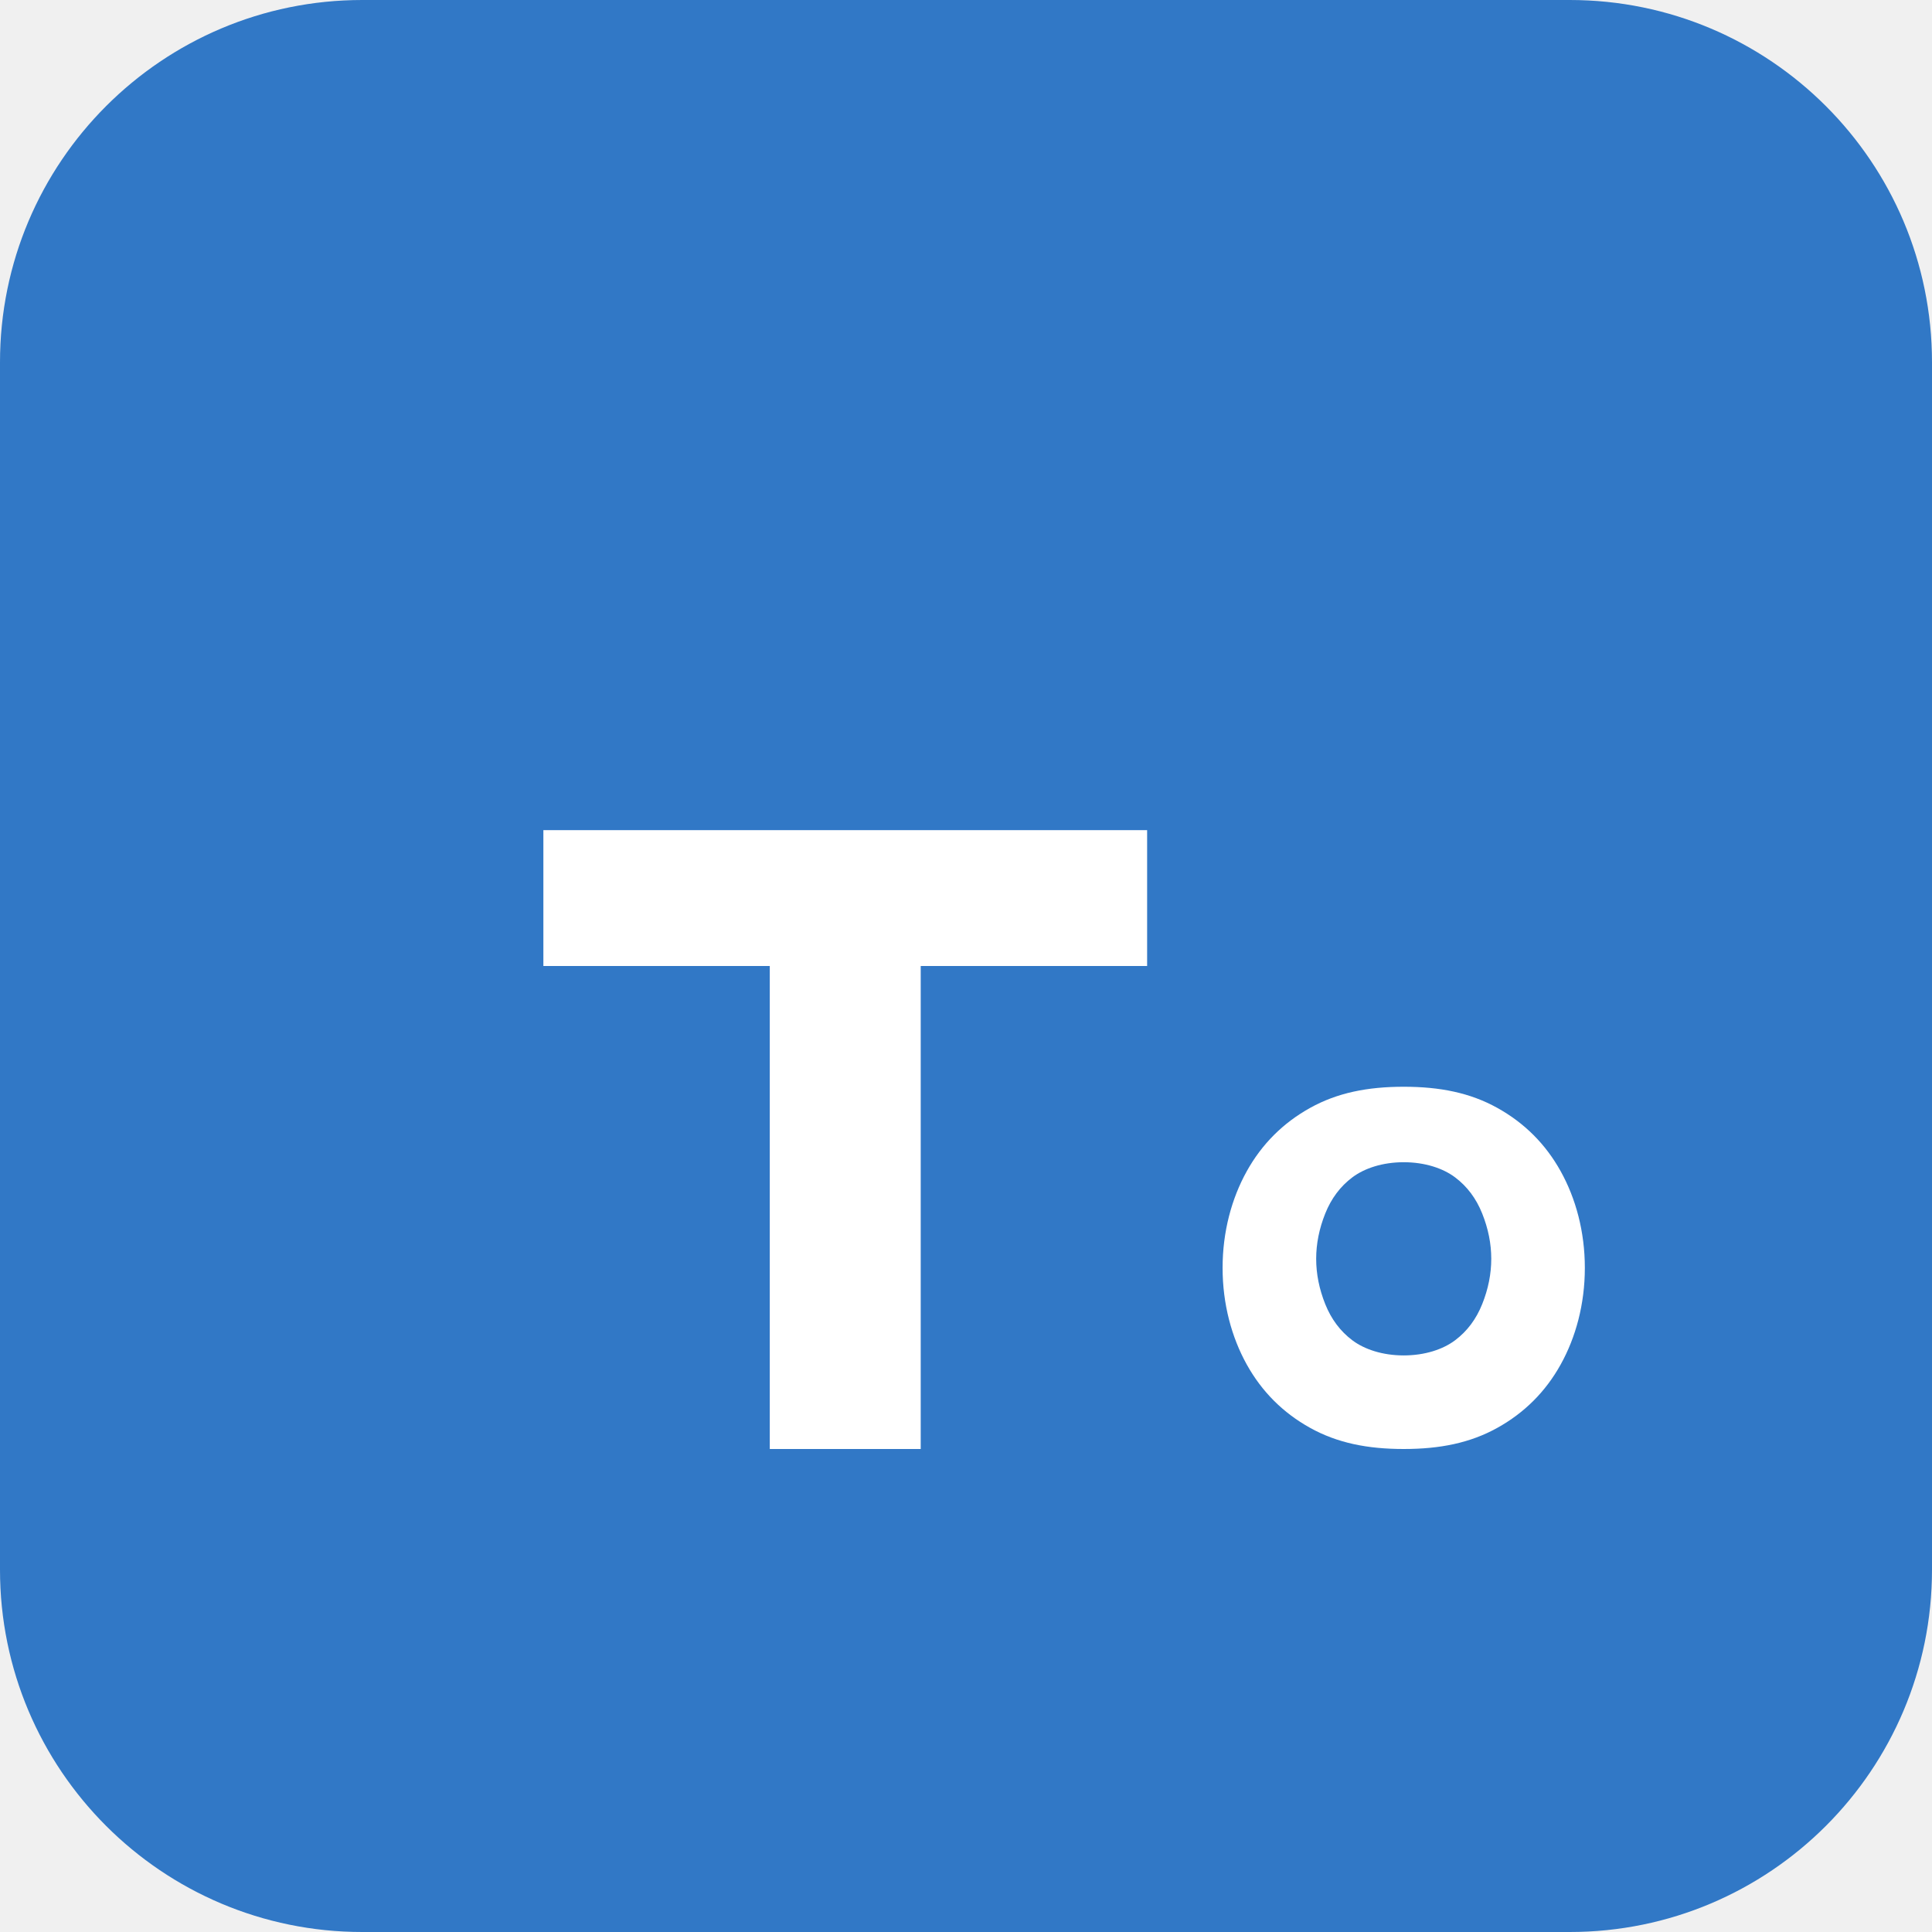
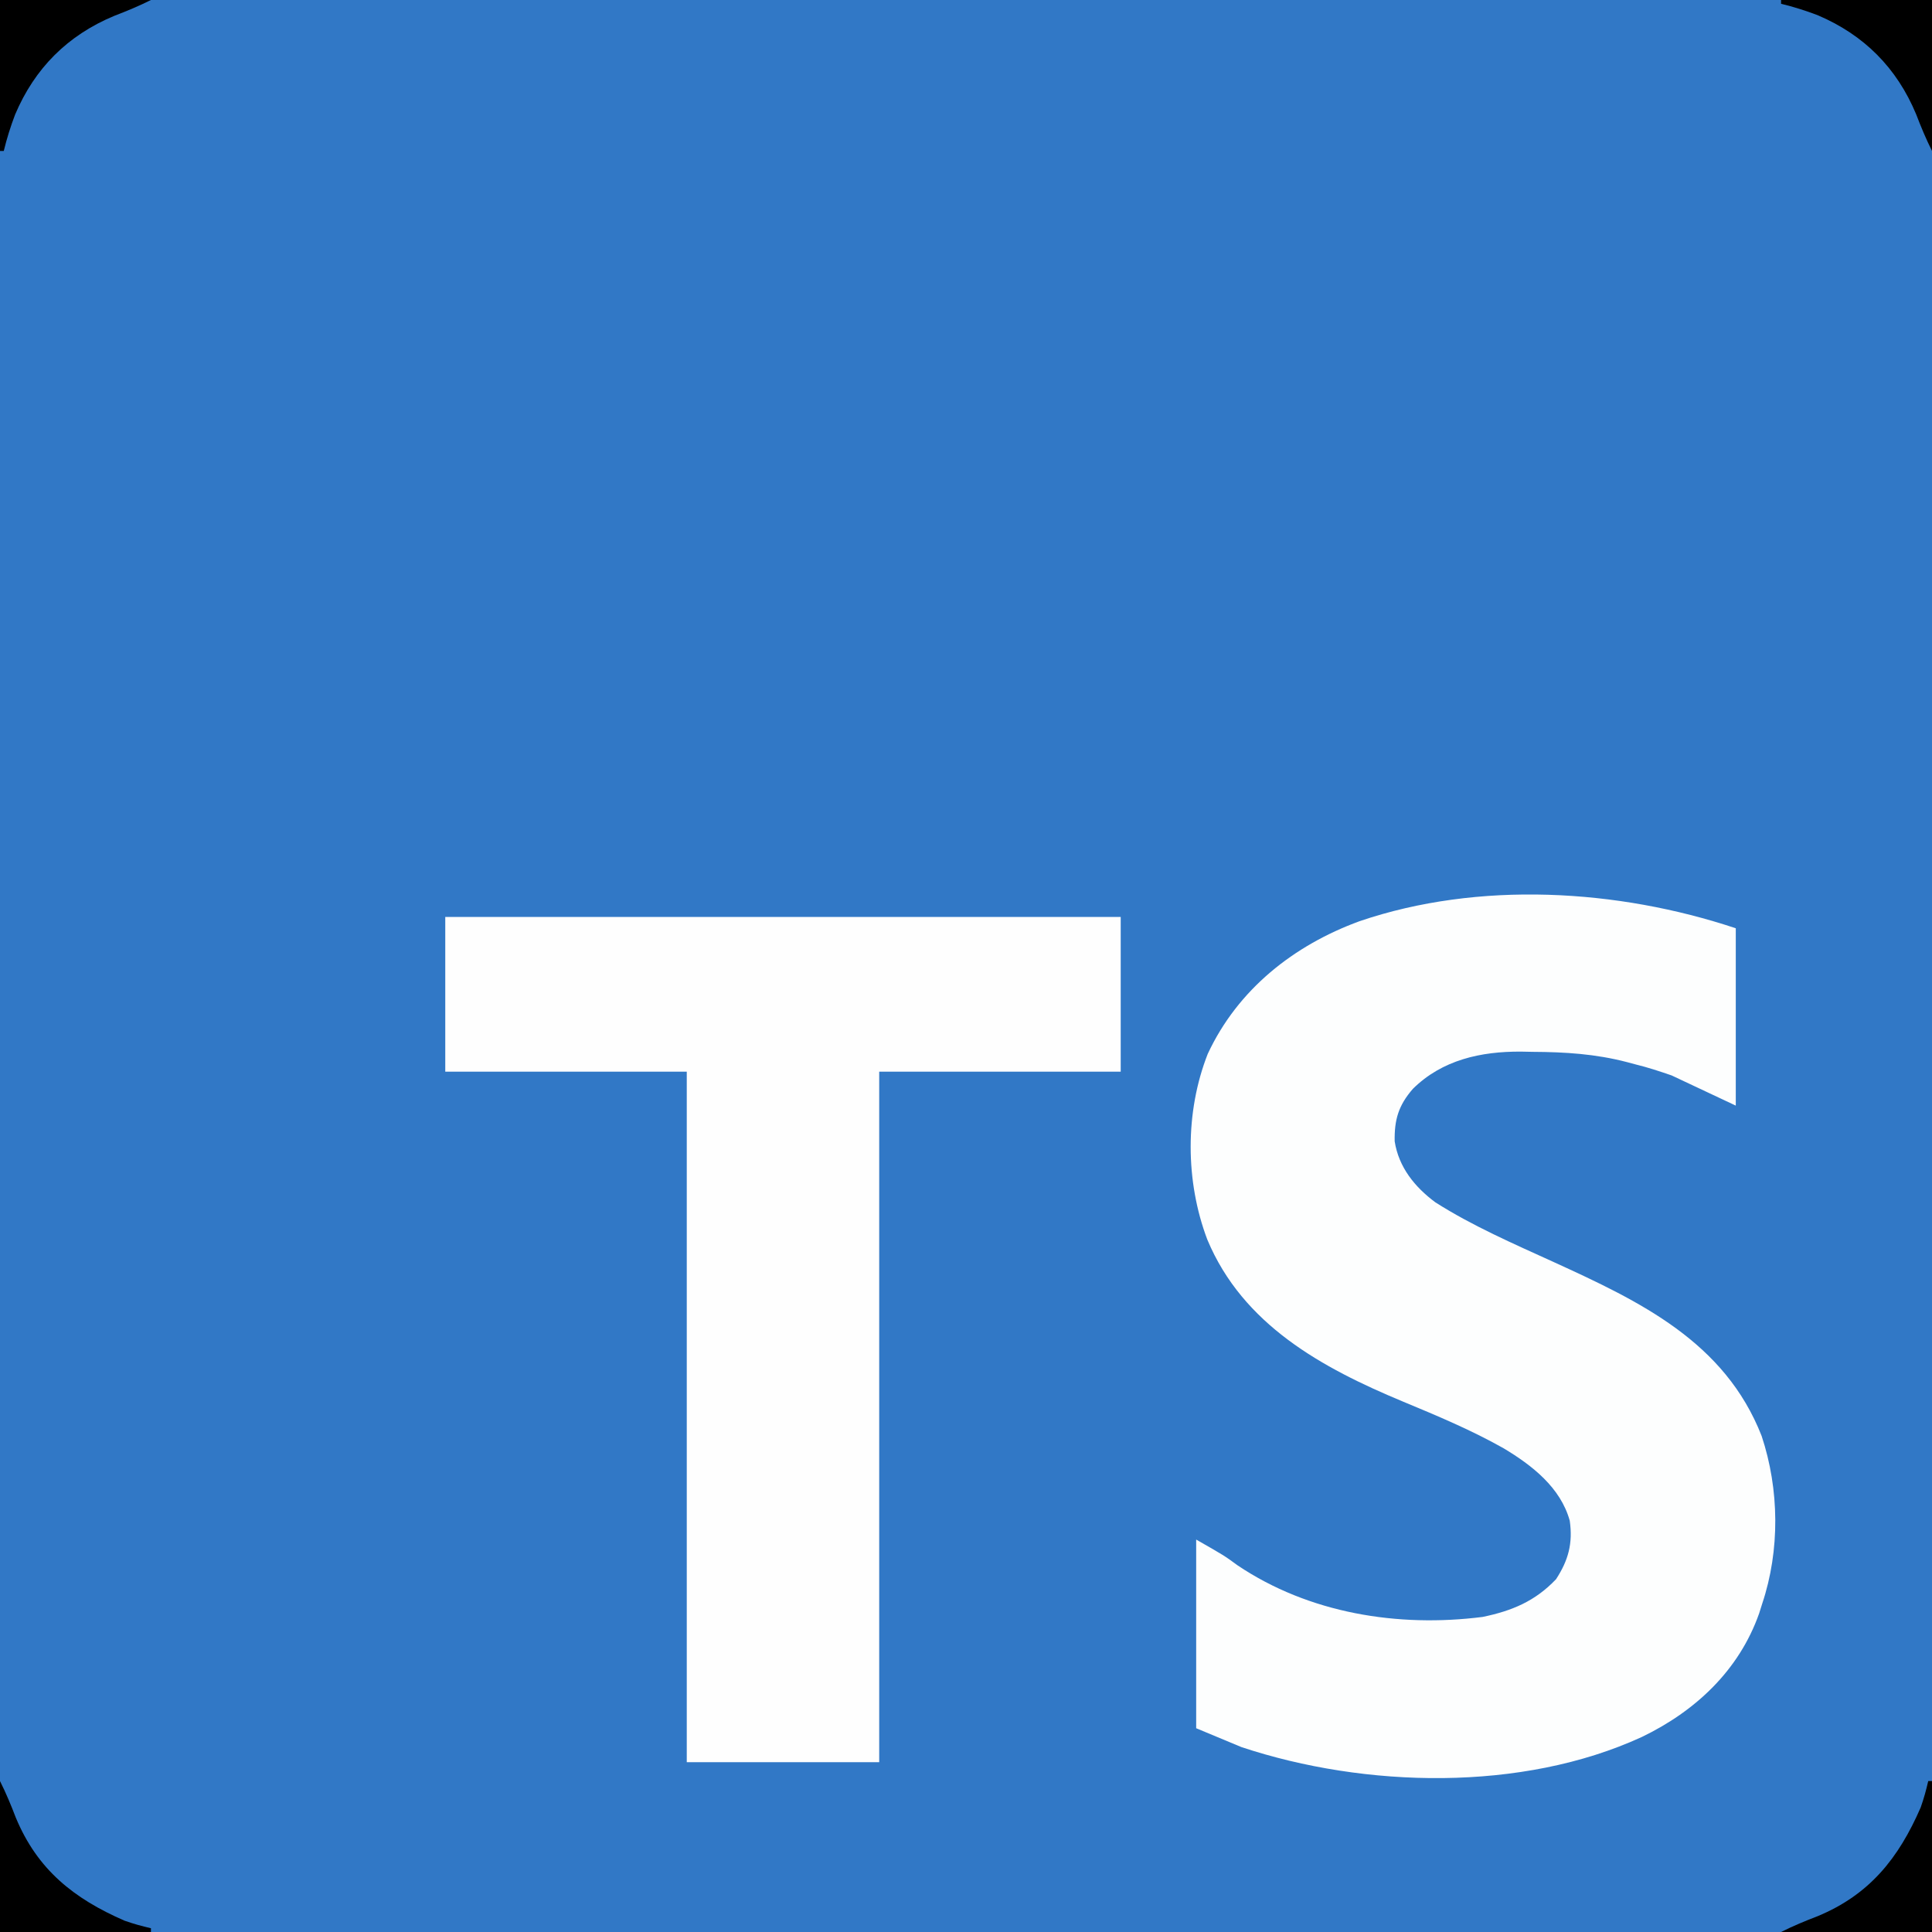
- <svg xmlns="http://www.w3.org/2000/svg" width="64" height="64" viewBox="0 0 64 64" fill="none">
-   <rect width="64" height="64" rx="12" fill="#3178C6" />
-   <path d="M18 27.5V32h7.5v16h5V32H38v-4.5H18zm28.5 8.5c-1.2 0-2.2.2-3.1.7-.9.5-1.6 1.2-2.1 2.1-.5.9-.8 2-.8 3.2 0 1.2.3 2.3.8 3.2.5.9 1.2 1.6 2.1 2.1.9.5 1.9.7 3.1.7 1.2 0 2.2-.2 3.1-.7.9-.5 1.6-1.2 2.1-2.1.5-.9.8-2 .8-3.2 0-1.2-.3-2.3-.8-3.2-.5-.9-1.2-1.6-2.1-2.1-.9-.5-1.9-.7-3.1-.7zm0 2.5c.7 0 1.3.2 1.7.5.4.3.7.7.9 1.2.2.5.3 1 .3 1.5 0 .5-.1 1-.3 1.5-.2.5-.5.9-.9 1.2-.4.3-1 .5-1.7.5-.7 0-1.3-.2-1.7-.5-.4-.3-.7-.7-.9-1.2-.2-.5-.3-1-.3-1.5 0-.5.1-1 .3-1.5.2-.5.5-.9.9-1.2.4-.3 1-.5 1.7-.5z" fill="#fff" />
+ <svg xmlns="http://www.w3.org/2000/svg" version="1.1" width="512" height="512">
+   <path d="M0 0 C168.96 0 337.92 0 512 0 C512 168.96 512 337.92 512 512 C343.04 512 174.08 512 0 512 C0 343.04 0 174.08 0 0 Z " fill="#3178C6" transform="translate(0,0)" />
+   <path d="M0 0 C0 15.51 0 31.02 0 47 C-5.61 44.36 -11.22 41.72 -17 39 C-20.276 37.874 -23.3 36.873 -26.625 36.062 C-27.348 35.868 -28.071 35.674 -28.816 35.475 C-37.15 33.297 -45.227 32.793 -53.812 32.75 C-55.356 32.719 -55.356 32.719 -56.932 32.688 C-67.547 32.634 -77.783 34.86 -85.57 42.551 C-89.411 46.973 -90.497 50.747 -90.395 56.465 C-89.327 63.322 -85.077 68.573 -79.625 72.625 C-69.742 78.907 -58.934 83.586 -48.305 88.434 C-25.371 98.907 -2.929 109.57 6.848 134.539 C11.561 148.696 11.738 164.847 7 179 C6.733 179.848 6.466 180.696 6.191 181.57 C0.855 196.701 -10.745 207.502 -24.909 214.322 C-56.636 228.905 -98.22 227.88 -131 217 C-136.94 214.525 -136.94 214.525 -143 212 C-143 195.5 -143 179 -143 162 C-135.531 166.268 -135.531 166.268 -132.062 168.812 C-113.084 181.573 -89.516 185.349 -67.09 182.504 C-59.27 180.885 -53.158 178.324 -47.625 172.5 C-44.358 167.473 -43.15 163.015 -44 157 C-46.433 148.208 -53.99 142.326 -61.52 137.816 C-70.093 132.978 -79.108 129.208 -88.188 125.438 C-109.688 116.493 -130.605 105.071 -140.039 82.531 C-145.907 67.074 -145.998 48.704 -139.934 33.289 C-131.964 16.193 -117.15 4.507 -99.691 -1.878 C-68.146 -12.618 -31.288 -10.429 0 0 Z " fill="#FDFEFE" transform="translate(460,246)" />
+   <path d="M0 0 C59.07 0 118.14 0 179 0 C179 13.53 179 27.06 179 41 C157.88 41 136.76 41 115 41 C115 101.39 115 161.78 115 224 C98.17 224 81.34 224 64 224 C64 163.61 64 103.22 64 41 C42.88 41 21.76 41 0 41 C0 27.47 0 13.94 0 0 Z " fill="#FEFEFE" transform="translate(118,243)" />
+   <path d="M0 0 C0.33 0 0.66 0 1 0 C1 13.2 1 26.4 1 40 C-12.2 40 -25.4 40 -39 40 C-35.778 38.389 -32.665 37.096 -29.312 35.812 C-15.517 30.083 -7.846 20.434 -2 7 C-1.175 4.659 -0.551 2.423 0 0 Z " fill="#000000" transform="translate(511,472)" />
+   <path d="M0 0 C1.611 3.222 2.904 6.335 4.188 9.688 C9.917 23.483 19.566 31.154 33 37 C35.341 37.825 37.577 38.449 40 39 C40 39.33 40 39.66 40 40 C26.8 40 13.6 40 0 40 C0 26.8 0 13.6 0 0 Z " fill="#000000" transform="translate(0,472)" />
+   <path d="M0 0 C13.2 0 26.4 0 40 0 C40 13.2 40 26.4 40 40 C38.389 36.778 37.096 33.665 35.812 30.312 C30.662 17.934 21.938 9.21 9.633 4 C6.447 2.79 3.309 1.809 0 1 C0 0.67 0 0.34 0 0 Z " fill="#000000" transform="translate(472,0)" />
+   <path d="M0 0 C13.2 0 26.4 0 40 0 C36.778 1.611 33.665 2.904 30.312 4.188 C17.934 9.338 9.21 18.062 4 30.367 C2.79 33.553 1.809 36.691 1 40 C0.67 40 0.34 40 0 40 C0 26.8 0 13.6 0 0 Z " fill="#000000" transform="translate(0,0)" />
</svg>
